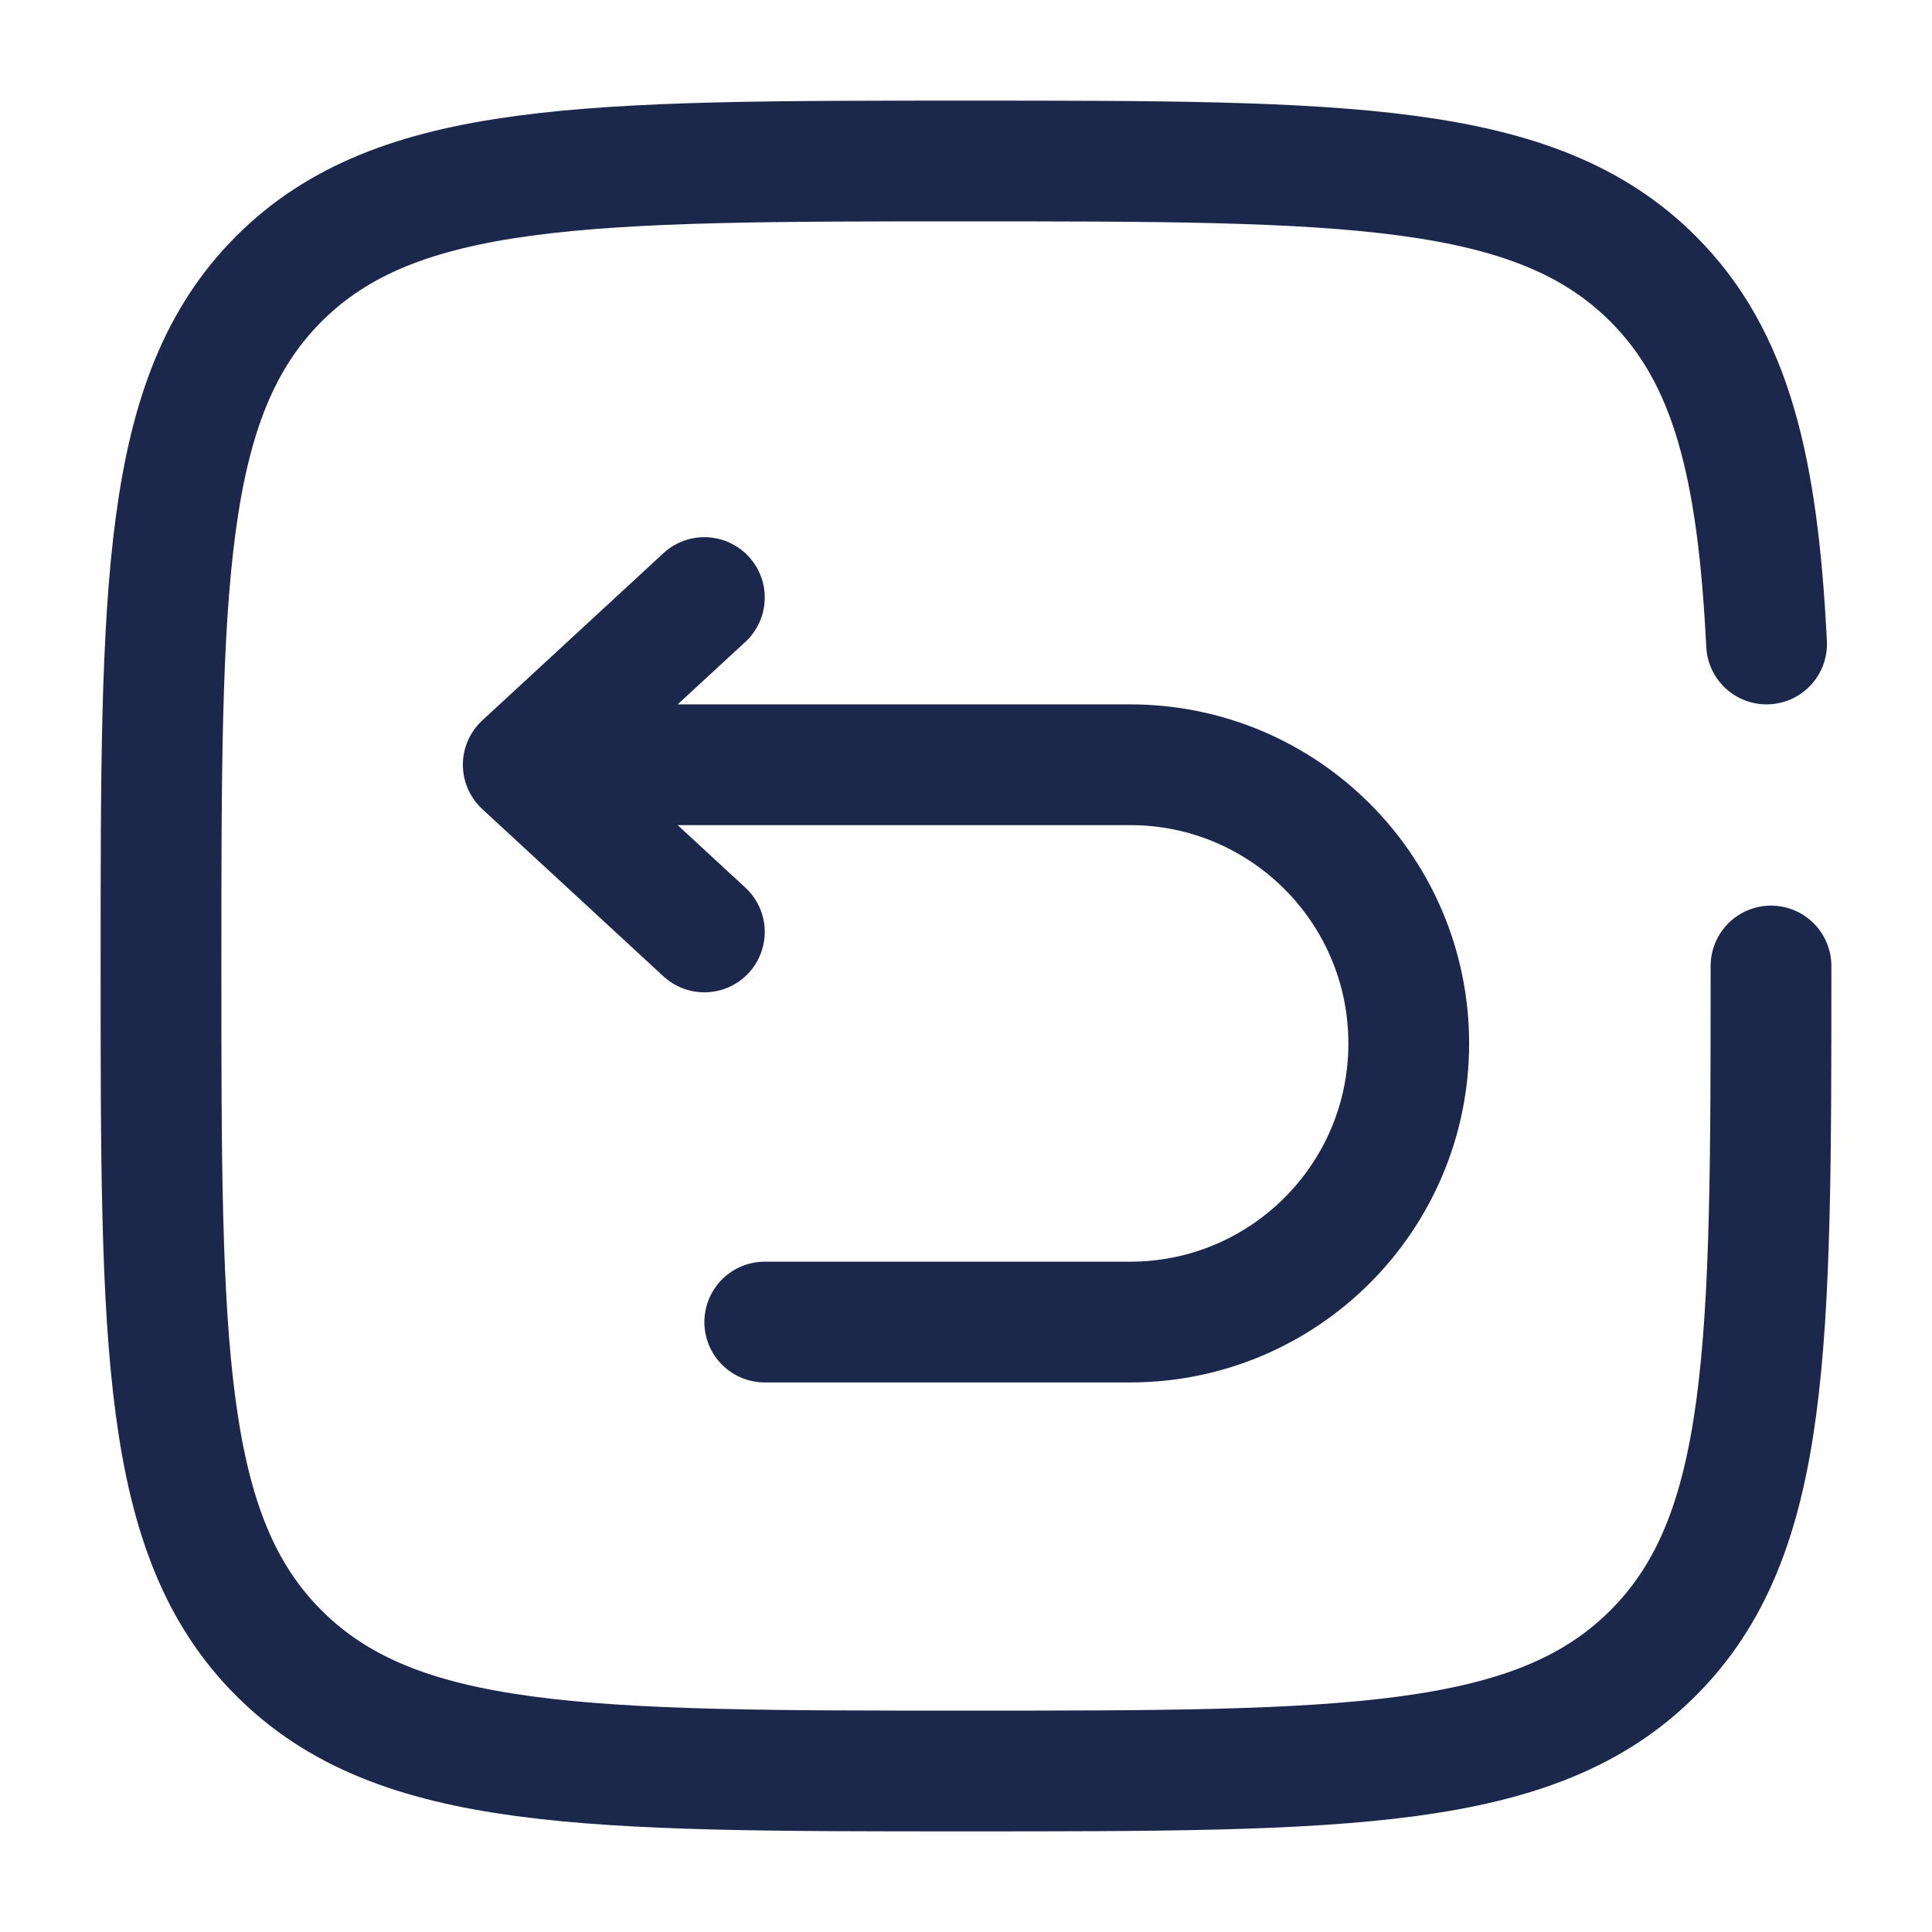
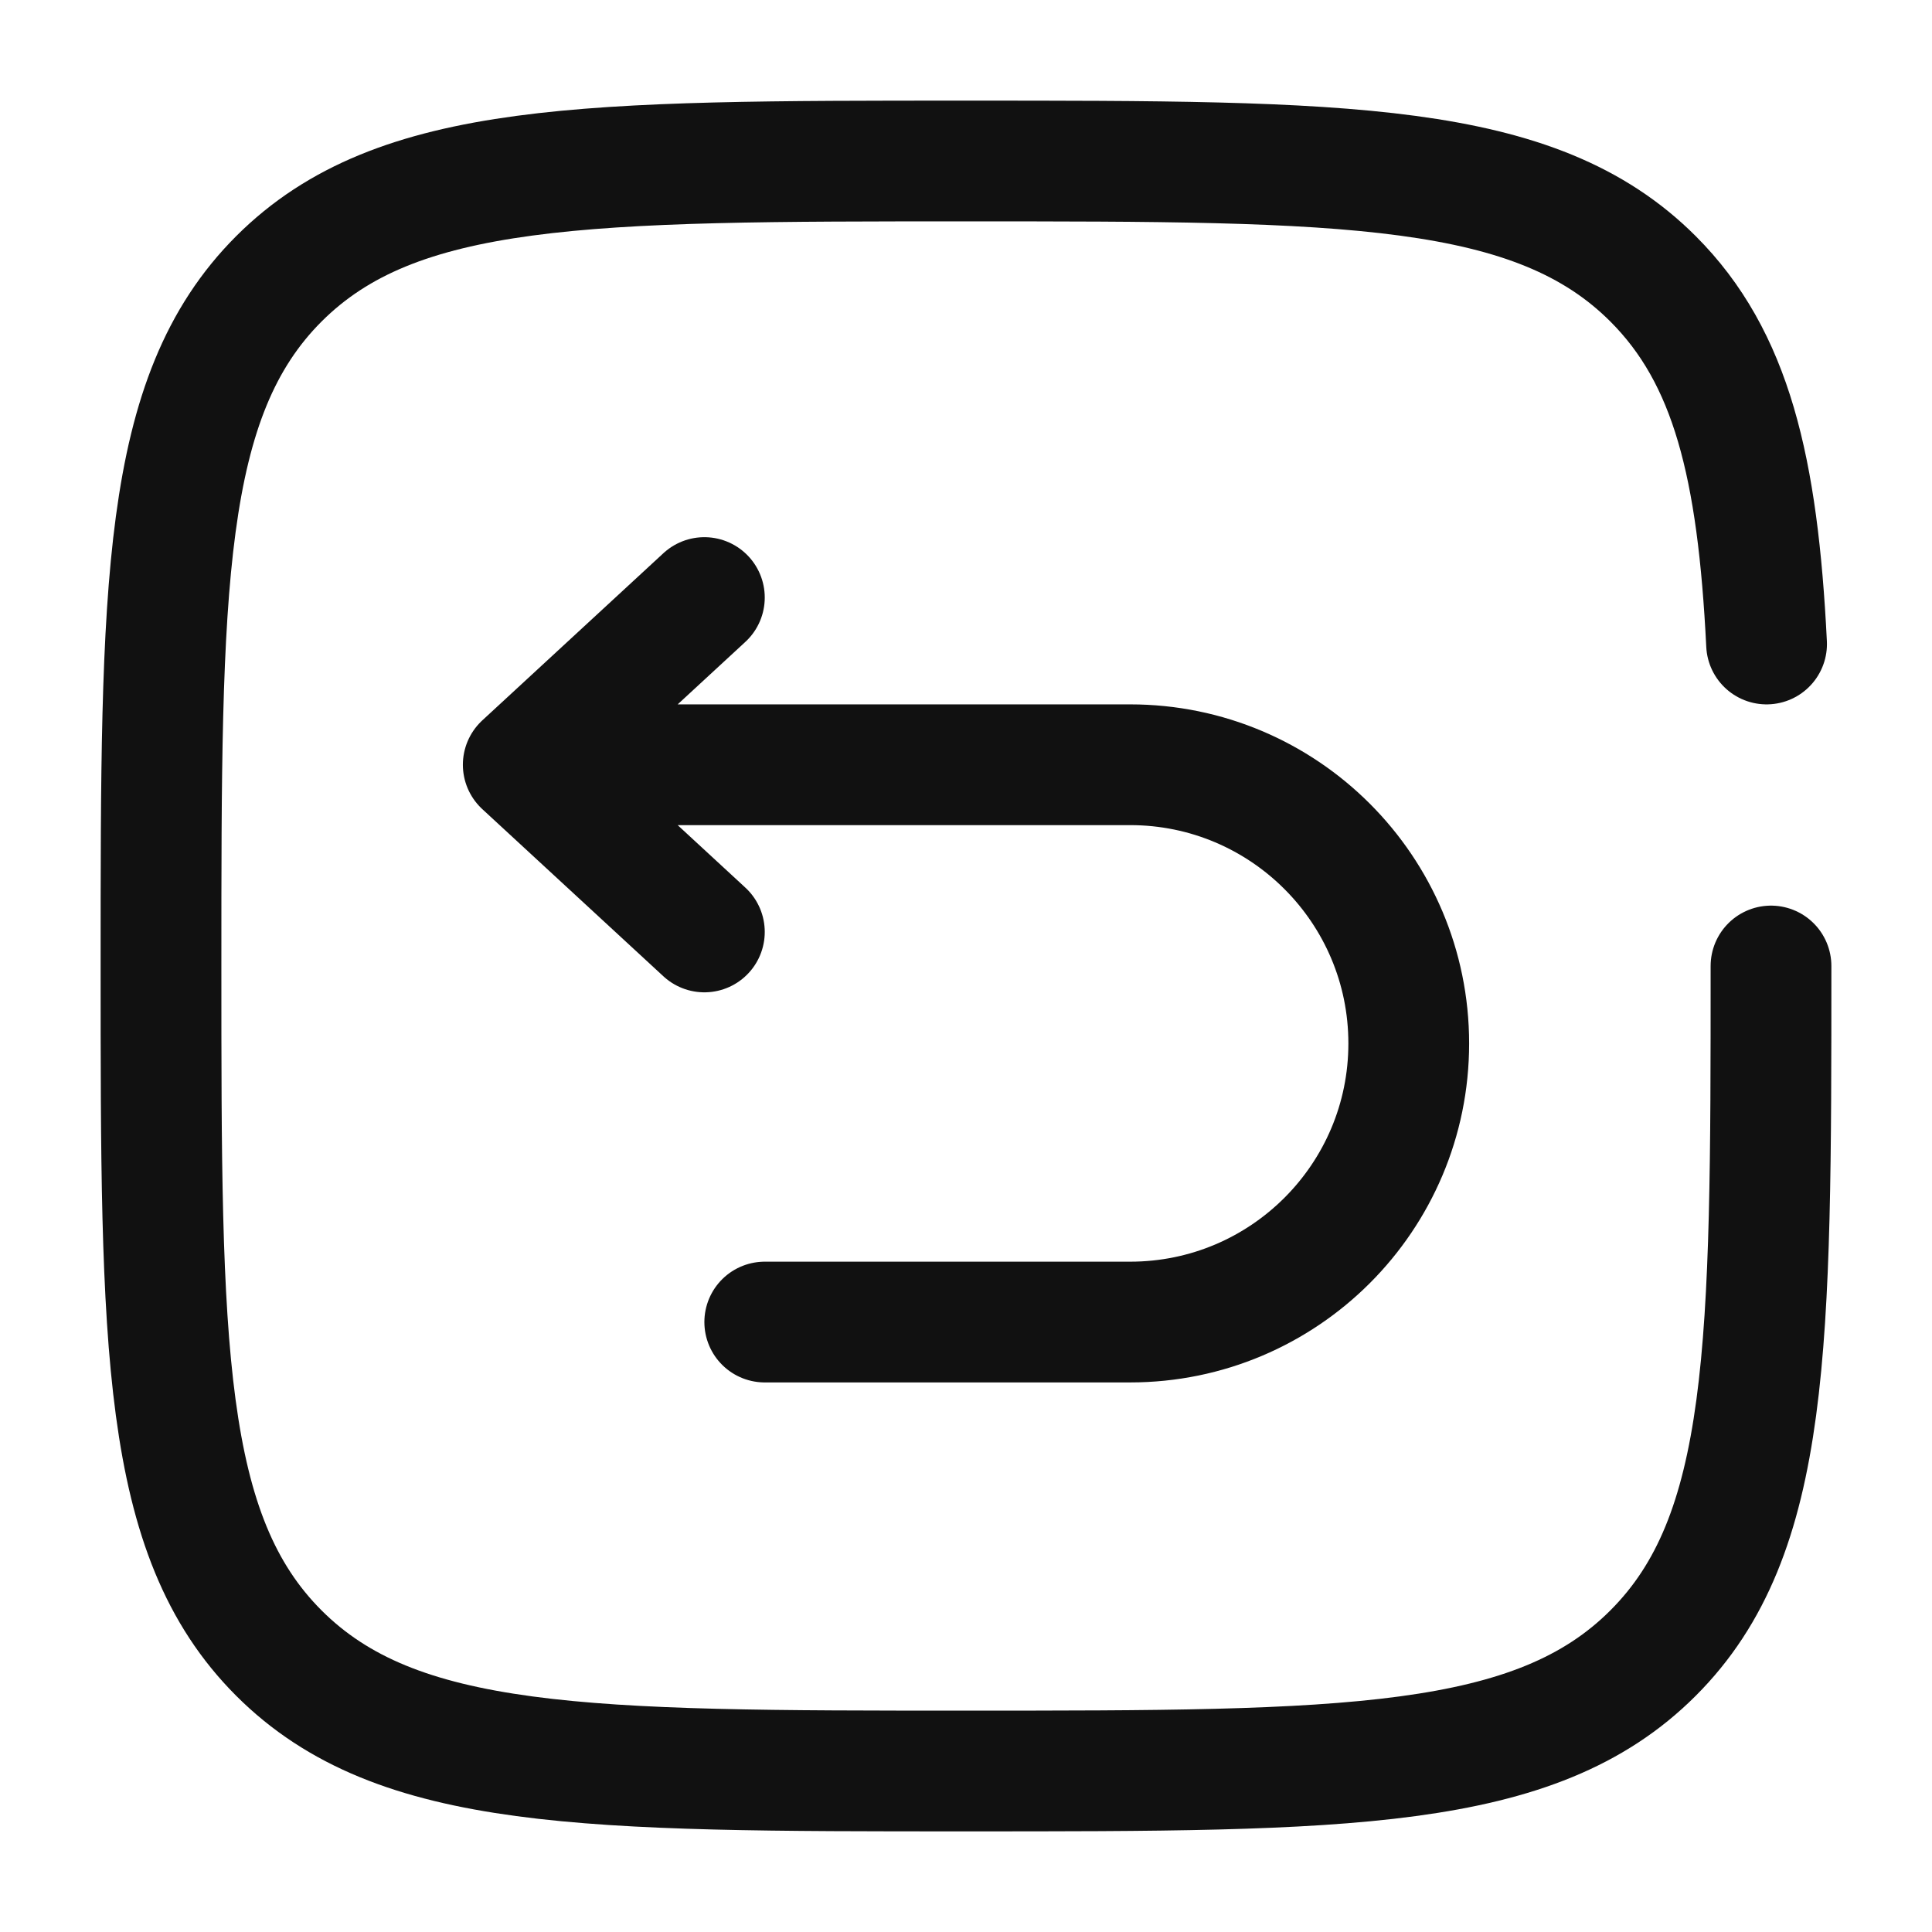
<svg xmlns="http://www.w3.org/2000/svg" width="24" height="24" viewBox="0 0 24 24" fill="none">
-   <path d="M6.5 9.5H14.039C15.95 9.5 17.5 11.05 17.5 12.962C17.5 14.874 15.95 16.423 14.039 16.423H9.5M8.75 11.577L6.5 9.5L8.75 7.423" stroke="#1C274C" stroke-width="1.5" stroke-linecap="round" stroke-linejoin="round" />
-   <path d="M22 12C22 16.714 22 19.071 20.535 20.535C19.071 22 16.714 22 12 22C7.286 22 4.929 22 3.464 20.535C2 19.071 2 16.714 2 12C2 7.286 2 4.929 3.464 3.464C4.929 2 7.286 2 12 2C16.714 2 19.071 2 20.535 3.464C21.509 4.438 21.836 5.807 21.945 8" stroke="#1C274C" stroke-width="1.5" stroke-linecap="round" />
+   <path d="M6.5 9.5H14.039C15.95 9.5 17.5 11.05 17.5 12.962C17.5 14.874 15.95 16.423 14.039 16.423H9.5M8.75 11.577L6.5 9.5L8.75 7.423" stroke="#111111" stroke-width="1.5" stroke-linecap="round" stroke-linejoin="round" />
+   <path d="M22 12C22 16.714 22 19.071 20.535 20.535C19.071 22 16.714 22 12 22C7.286 22 4.929 22 3.464 20.535C2 19.071 2 16.714 2 12C2 7.286 2 4.929 3.464 3.464C4.929 2 7.286 2 12 2C16.714 2 19.071 2 20.535 3.464C21.509 4.438 21.836 5.807 21.945 8" stroke="#111111" stroke-width="1.5" stroke-linecap="round" />
</svg>
